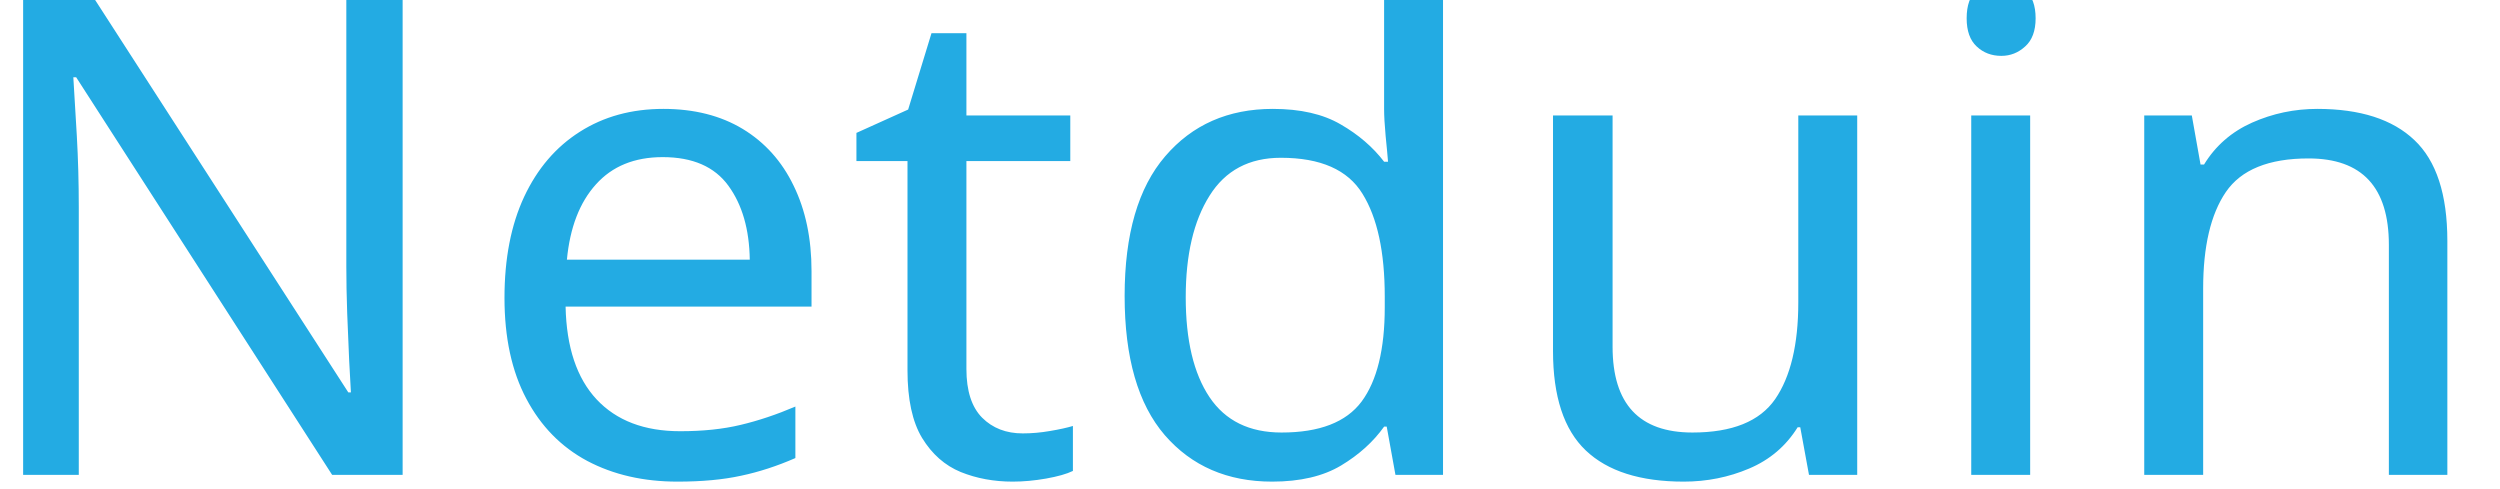
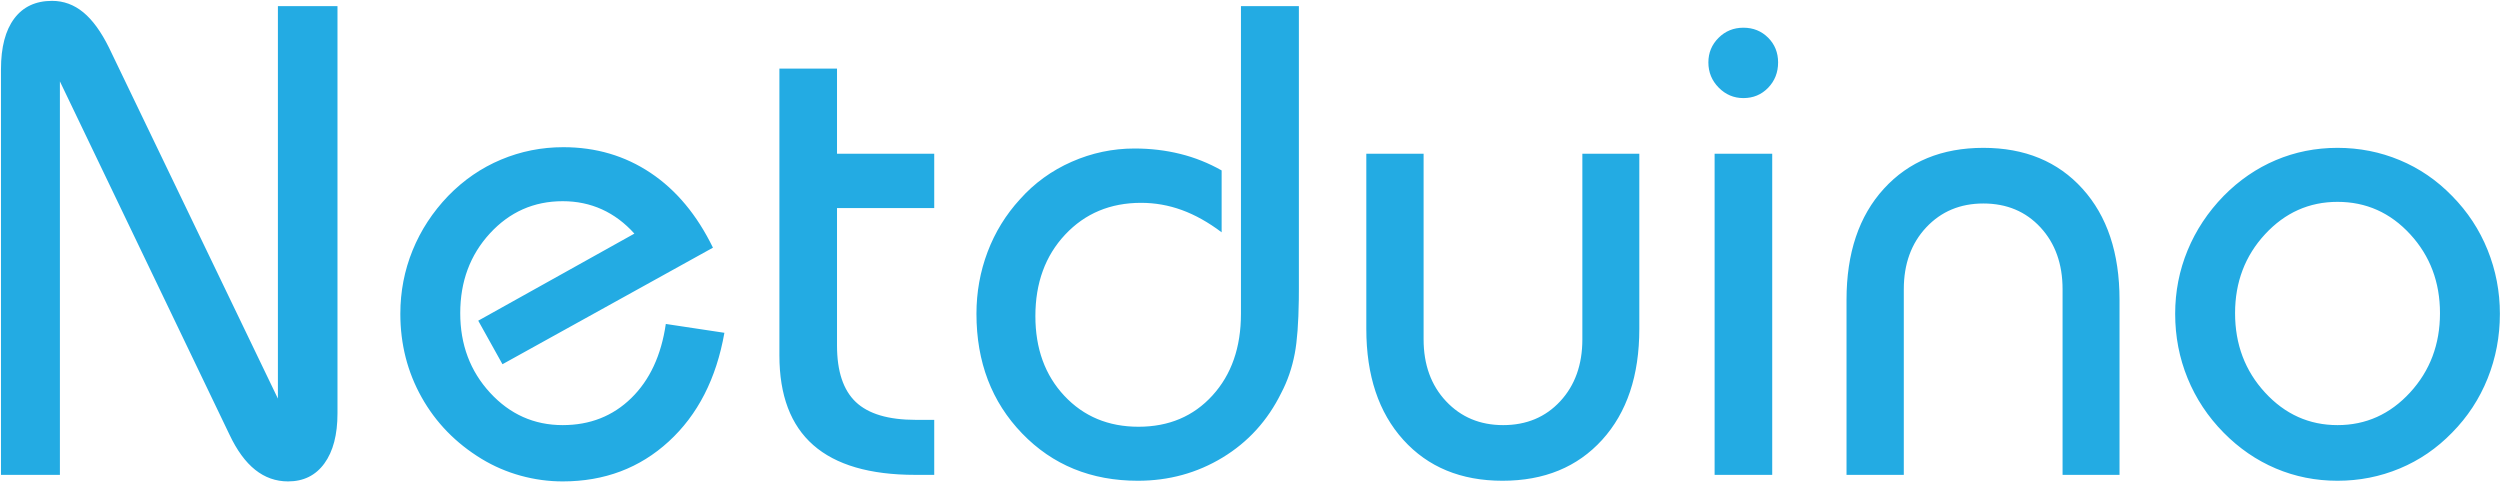
<svg xmlns="http://www.w3.org/2000/svg" width="179px" height="35px" viewBox="0 0 179 35" version="1.1">
-   <g id="Page-1" stroke="none" stroke-width="1" fill="none" fill-rule="evenodd" font-family="BauhausITCbyBT-Medium, Bauhaus Md BT" font-size="48" font-weight="400">
-     <g id="Dev_Home" transform="translate(-842, -758)" fill="#23ABE3">
+   <g id="Page-1" stroke="none" stroke-width="1" fill="none" fill-rule="evenodd">
+     <g id="Dev_Home" transform="translate(-842, -758)" fill="#23ABE3" fill-rule="nonzero">
      <g id="Page_Content" transform="translate(0, 126)">
        <g id="Netduino" transform="translate(800, 590)">
-           <text id="Netduino_Logo">
-             <tspan x="39" y="76">Netduino</tspan>
-           </text>
+           <path d="M46.289,76 L42.07,76 L42.07,46.961 C42.07,45.383 42.387,44.172 43.02,43.328 C43.652,42.484 44.555,42.062 45.727,42.062 C46.555,42.062 47.301,42.336 47.965,42.883 C48.629,43.43 49.242,44.273 49.805,45.414 L61.898,70.539 L61.898,42.438 L66.164,42.438 L66.164,71.594 C66.164,73.125 65.852,74.32 65.227,75.18 C64.602,76.039 63.734,76.469 62.625,76.469 C61.75,76.469 60.965,76.191 60.27,75.637 C59.574,75.082 58.961,74.242 58.43,73.117 L46.289,47.828 L46.289,76 Z M93.867,65.828 C93.289,69.109 91.961,71.703 89.883,73.609 C87.805,75.516 85.273,76.469 82.289,76.469 C81.273,76.469 80.27,76.332 79.277,76.059 C78.285,75.785 77.352,75.383 76.477,74.852 C74.633,73.727 73.203,72.258 72.188,70.445 C71.172,68.633 70.664,66.641 70.664,64.469 C70.664,62.875 70.957,61.359 71.543,59.922 C72.129,58.484 72.977,57.188 74.086,56.031 C75.195,54.891 76.457,54.023 77.871,53.43 C79.285,52.836 80.773,52.539 82.336,52.539 C84.664,52.539 86.746,53.152 88.582,54.379 C90.418,55.605 91.906,57.391 93.047,59.734 L77.977,68.078 L76.242,64.961 L87.422,58.727 C86.734,57.961 85.961,57.383 85.102,56.992 C84.242,56.602 83.305,56.406 82.289,56.406 C80.227,56.406 78.488,57.176 77.074,58.715 C75.66,60.254 74.953,62.156 74.953,64.422 C74.953,66.672 75.664,68.57 77.086,70.117 C78.508,71.664 80.242,72.438 82.289,72.438 C84.242,72.438 85.879,71.793 87.199,70.504 C88.52,69.215 89.344,67.445 89.672,65.195 L93.867,65.828 Z M97.805,46.914 L101.93,46.914 L101.93,53.008 L108.891,53.008 L108.891,56.898 L101.93,56.898 L101.93,66.742 C101.93,68.586 102.379,69.934 103.277,70.785 C104.176,71.637 105.609,72.062 107.578,72.062 L108.891,72.062 L108.891,76 L107.531,76 C104.281,76 101.848,75.289 100.23,73.867 C98.613,72.445 97.805,70.305 97.805,67.445 L97.805,46.914 Z M135,42.438 L135,62.664 L134.995,63.462 C134.972,65.13 134.876,66.411 134.707,67.305 C134.512,68.336 134.188,69.281 133.734,70.141 C132.766,72.109 131.367,73.648 129.539,74.758 C127.711,75.867 125.688,76.422 123.469,76.422 C120.125,76.422 117.363,75.293 115.184,73.035 C113.004,70.777 111.914,67.922 111.914,64.469 C111.914,62.922 112.18,61.445 112.711,60.039 C113.242,58.633 114.016,57.375 115.031,56.266 C116.063,55.109 117.297,54.215 118.734,53.582 C120.172,52.949 121.672,52.633 123.234,52.633 C124.375,52.633 125.465,52.762 126.504,53.02 C127.543,53.277 128.531,53.672 129.469,54.203 L129.469,58.633 C128.516,57.914 127.566,57.383 126.621,57.039 C125.676,56.695 124.703,56.523 123.703,56.523 C121.5,56.523 119.688,57.281 118.266,58.797 C116.844,60.313 116.133,62.258 116.133,64.633 C116.133,66.961 116.824,68.863 118.207,70.34 C119.59,71.816 121.359,72.555 123.516,72.555 C125.688,72.555 127.453,71.809 128.812,70.316 C130.172,68.824 130.852,66.875 130.852,64.469 L130.852,42.438 L135,42.438 Z M159.375,53.008 L159.375,65.547 C159.375,68.891 158.488,71.539 156.715,73.492 C154.941,75.445 152.563,76.422 149.578,76.422 C146.609,76.422 144.242,75.445 142.477,73.492 C140.711,71.539 139.828,68.891 139.828,65.547 L139.828,53.008 L143.93,53.008 L143.93,66.297 C143.93,68.109 144.465,69.586 145.535,70.727 C146.605,71.867 147.969,72.438 149.625,72.438 C151.297,72.438 152.66,71.867 153.715,70.727 C154.77,69.586 155.297,68.109 155.297,66.297 L155.297,53.008 L159.375,53.008 Z M164.766,76 L164.766,53.008 L168.891,53.008 L168.891,76 L164.766,76 Z M164.32,46.469 C164.32,45.781 164.562,45.195 165.047,44.711 C165.531,44.227 166.125,43.984 166.828,43.984 C167.531,43.984 168.121,44.223 168.598,44.699 C169.074,45.176 169.312,45.766 169.312,46.469 C169.312,47.188 169.074,47.793 168.598,48.285 C168.121,48.777 167.531,49.023 166.828,49.023 C166.141,49.023 165.551,48.773 165.059,48.273 C164.566,47.773 164.32,47.172 164.32,46.469 Z M174.211,76 L174.211,63.461 C174.211,60.117 175.102,57.469 176.883,55.516 C178.664,53.562 181.039,52.586 184.008,52.586 C186.977,52.586 189.344,53.562 191.109,55.516 C192.875,57.469 193.758,60.117 193.758,63.461 L193.758,76 L189.68,76 L189.68,62.711 C189.68,60.898 189.152,59.422 188.098,58.281 C187.043,57.141 185.68,56.57 184.008,56.57 C182.352,56.57 180.988,57.141 179.918,58.281 C178.848,59.422 178.312,60.898 178.312,62.711 L178.312,76 L174.211,76 Z M202.031,64.422 C202.031,66.656 202.746,68.551 204.176,70.105 C205.605,71.66 207.336,72.438 209.367,72.438 C211.398,72.438 213.129,71.66 214.559,70.105 C215.988,68.551 216.703,66.656 216.703,64.422 C216.703,62.203 215.992,60.32 214.57,58.773 C213.148,57.227 211.414,56.453 209.367,56.453 C207.336,56.453 205.605,57.227 204.176,58.773 C202.746,60.32 202.031,62.203 202.031,64.422 Z M197.742,64.469 C197.742,62.875 198.039,61.359 198.633,59.922 C199.227,58.484 200.086,57.188 201.211,56.031 C202.32,54.906 203.566,54.051 204.949,53.465 C206.332,52.879 207.805,52.586 209.367,52.586 C210.93,52.586 212.414,52.879 213.82,53.465 C215.227,54.051 216.477,54.906 217.57,56.031 C218.68,57.156 219.527,58.445 220.113,59.898 C220.699,61.352 220.992,62.875 220.992,64.469 C220.992,66.094 220.699,67.637 220.113,69.098 C219.527,70.559 218.68,71.852 217.57,72.977 C216.477,74.102 215.227,74.957 213.82,75.543 C212.414,76.129 210.93,76.422 209.367,76.422 C207.805,76.422 206.332,76.129 204.949,75.543 C203.566,74.957 202.32,74.102 201.211,72.977 C200.086,71.836 199.227,70.539 198.633,69.086 C198.039,67.633 197.742,66.094 197.742,64.469 Z" id="Netduino_Logo" />
        </g>
      </g>
    </g>
  </g>
</svg>
